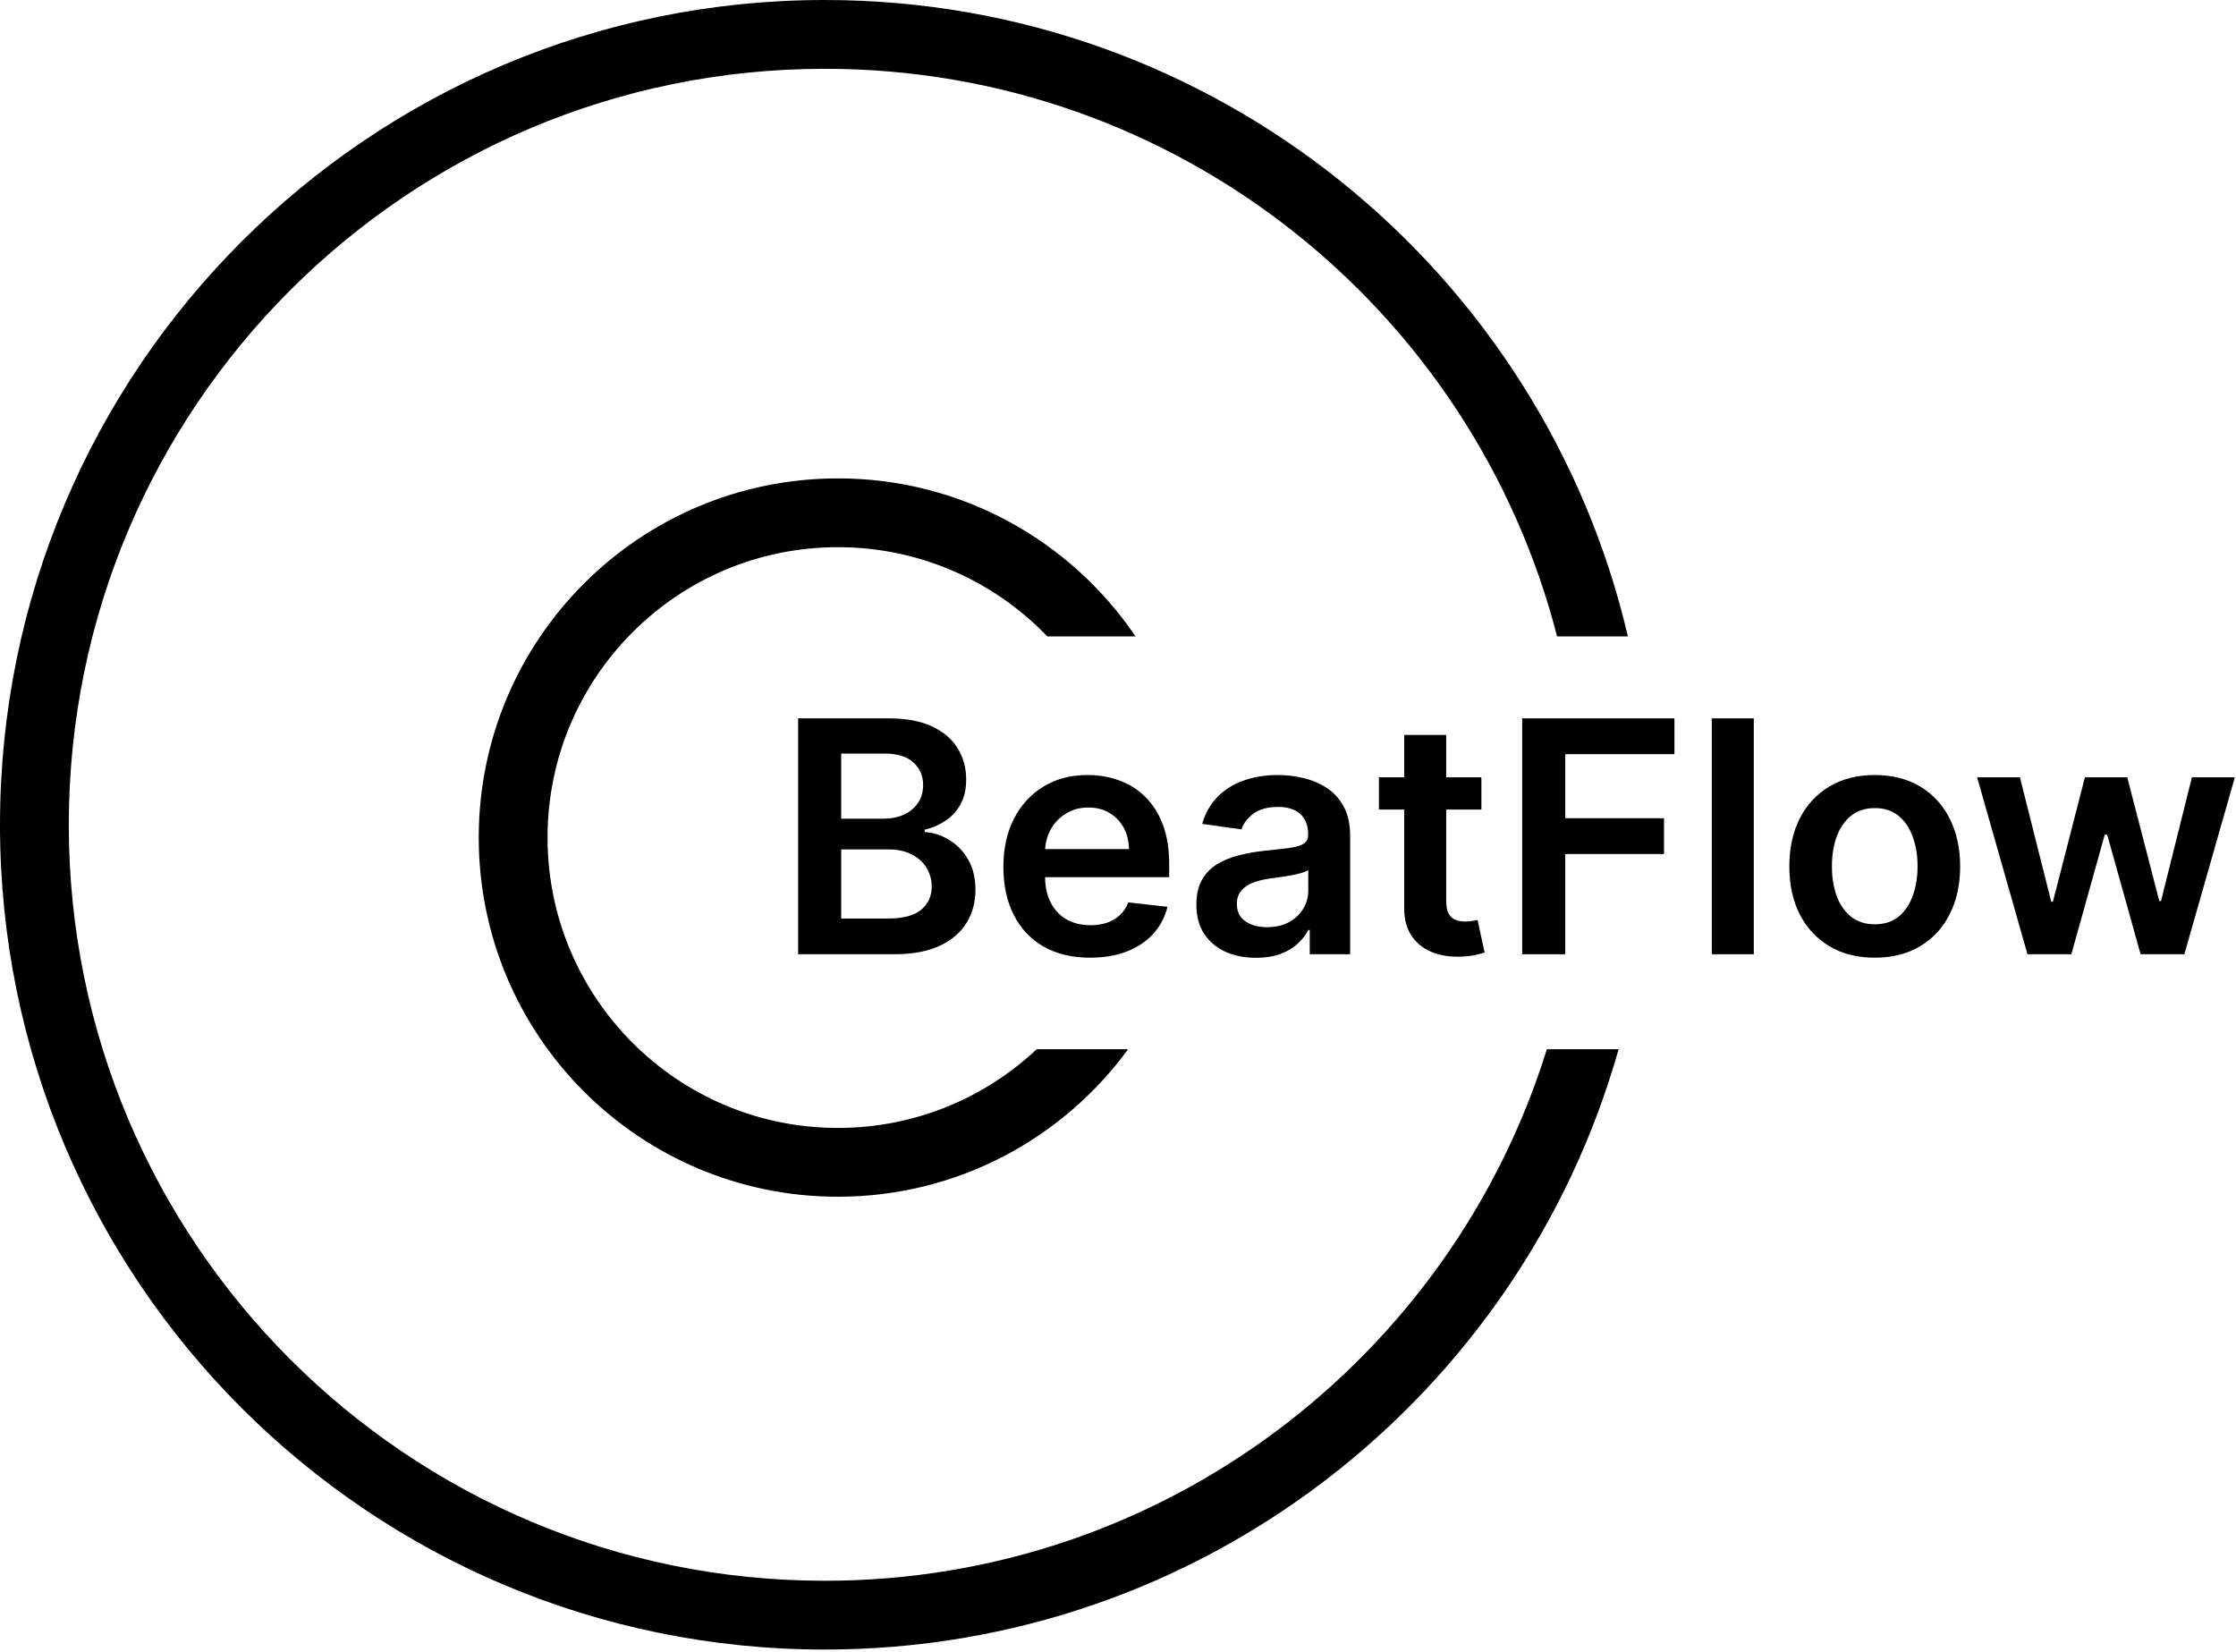
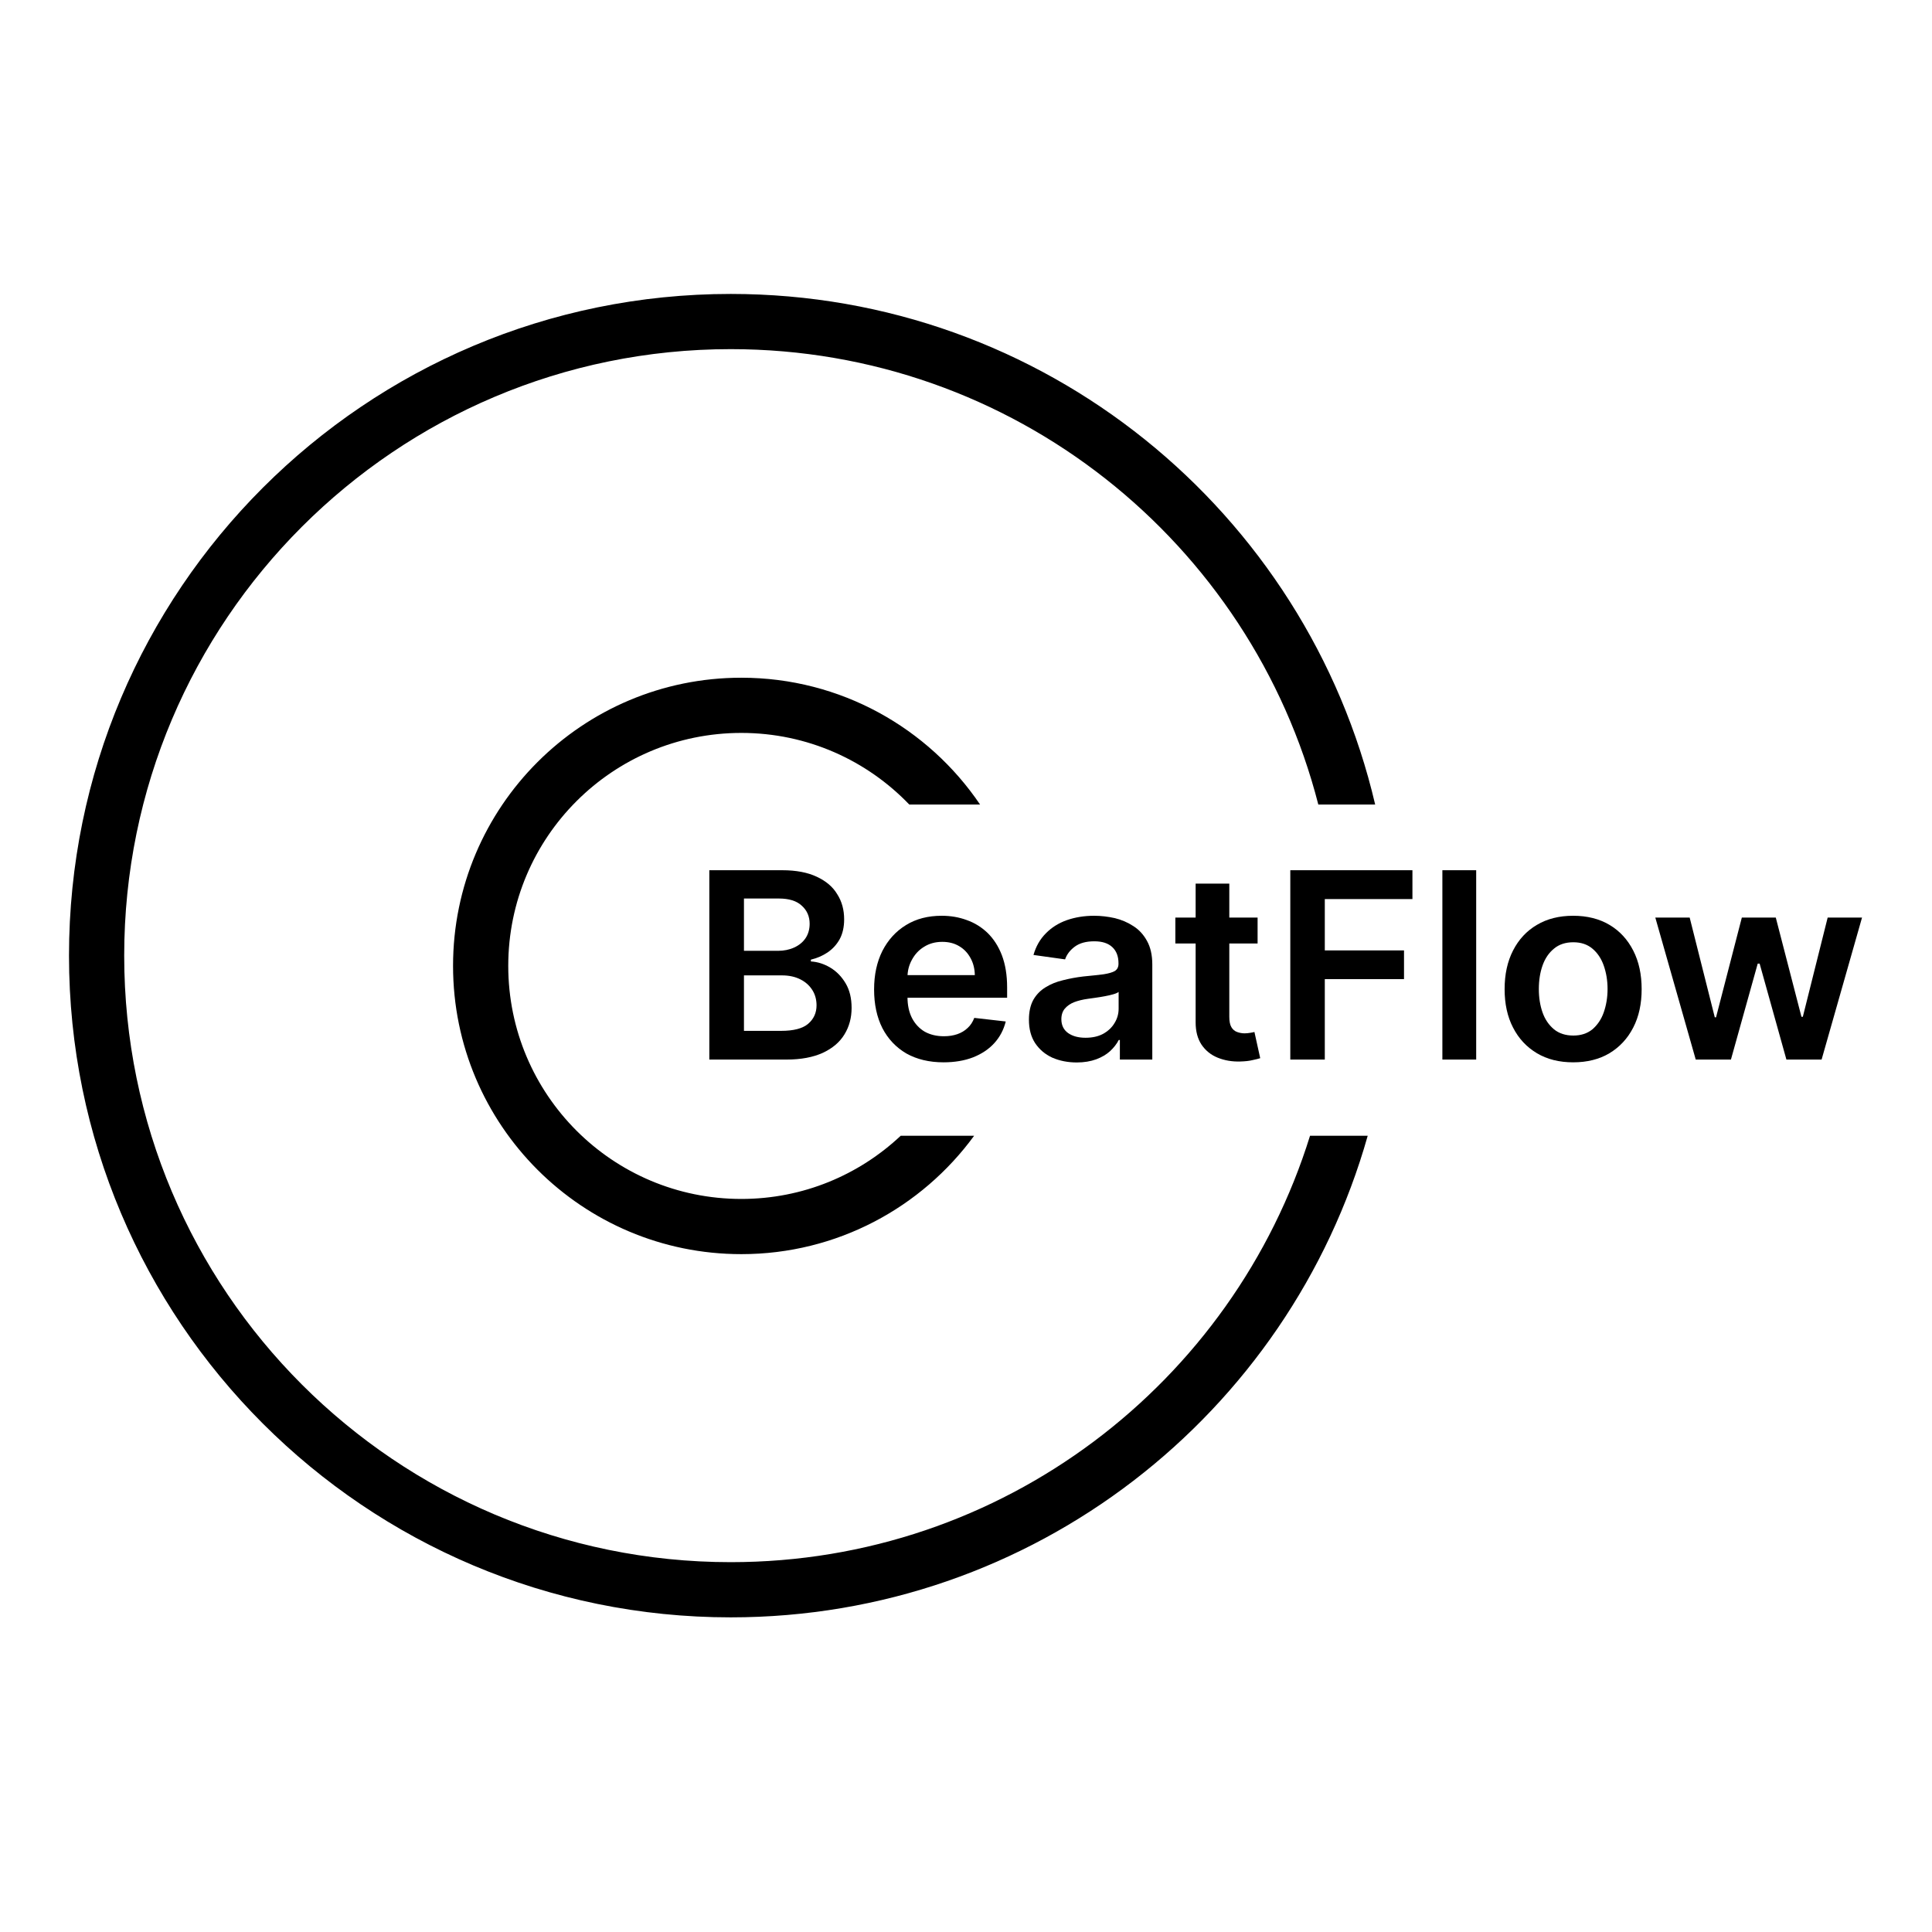
- <svg xmlns="http://www.w3.org/2000/svg" width="130" height="96" viewBox="0 0 130 96" fill="none">
-   <path d="M46.404 55.478V41.764H51.693C52.692 41.764 53.522 41.92 54.183 42.233C54.848 42.541 55.345 42.962 55.674 43.498C56.007 44.034 56.173 44.641 56.173 45.32C56.173 45.878 56.065 46.355 55.849 46.752C55.633 47.145 55.343 47.465 54.979 47.71C54.615 47.956 54.208 48.132 53.758 48.239V48.373C54.248 48.4 54.718 48.549 55.168 48.822C55.622 49.09 55.993 49.469 56.281 49.96C56.569 50.451 56.713 51.045 56.713 51.741C56.713 52.451 56.539 53.089 56.193 53.656C55.847 54.219 55.325 54.663 54.628 54.989C53.931 55.315 53.054 55.478 51.997 55.478H46.404ZM48.907 53.402H51.599C52.508 53.402 53.162 53.23 53.562 52.886C53.967 52.538 54.169 52.092 54.169 51.547C54.169 51.141 54.068 50.775 53.866 50.449C53.663 50.118 53.376 49.859 53.002 49.672C52.629 49.48 52.184 49.384 51.666 49.384H48.907V53.402ZM48.907 47.596H51.383C51.815 47.596 52.204 47.518 52.55 47.362C52.897 47.201 53.169 46.976 53.367 46.686C53.569 46.391 53.67 46.043 53.67 45.641C53.67 45.11 53.481 44.672 53.103 44.328C52.73 43.985 52.175 43.813 51.437 43.813H48.907V47.596Z" fill="black" />
-   <path d="M63.37 55.678C62.331 55.678 61.433 55.464 60.678 55.036C59.927 54.603 59.349 53.991 58.944 53.201C58.539 52.406 58.337 51.471 58.337 50.395C58.337 49.337 58.539 48.409 58.944 47.61C59.353 46.806 59.925 46.181 60.658 45.735C61.391 45.284 62.252 45.058 63.241 45.058C63.88 45.058 64.483 45.161 65.049 45.366C65.621 45.567 66.124 45.88 66.561 46.304C67.001 46.728 67.348 47.268 67.6 47.924C67.851 48.576 67.977 49.353 67.977 50.255V50.998H59.484V49.364H65.636C65.632 48.9 65.531 48.487 65.333 48.125C65.135 47.759 64.858 47.471 64.503 47.261C64.152 47.052 63.743 46.947 63.275 46.947C62.776 46.947 62.337 47.067 61.96 47.308C61.582 47.545 61.287 47.857 61.076 48.246C60.869 48.63 60.763 49.051 60.759 49.511V50.938C60.759 51.536 60.869 52.049 61.089 52.478C61.31 52.902 61.618 53.228 62.014 53.455C62.409 53.679 62.873 53.79 63.403 53.79C63.759 53.79 64.08 53.741 64.368 53.643C64.656 53.54 64.906 53.391 65.117 53.194C65.328 52.998 65.488 52.755 65.596 52.464L67.876 52.719C67.732 53.317 67.458 53.839 67.053 54.286C66.653 54.728 66.14 55.071 65.515 55.317C64.89 55.558 64.175 55.678 63.37 55.678Z" fill="black" />
-   <path d="M73.025 55.685C72.369 55.685 71.777 55.569 71.251 55.337C70.729 55.1 70.316 54.752 70.01 54.292C69.708 53.833 69.558 53.266 69.558 52.592C69.558 52.011 69.666 51.531 69.882 51.152C70.097 50.773 70.392 50.469 70.765 50.241C71.138 50.014 71.559 49.842 72.027 49.726C72.499 49.605 72.987 49.518 73.491 49.465C74.098 49.402 74.59 49.346 74.968 49.297C75.346 49.243 75.62 49.163 75.791 49.056C75.967 48.944 76.054 48.773 76.054 48.54V48.5C76.054 47.996 75.904 47.605 75.602 47.328C75.301 47.052 74.867 46.913 74.3 46.913C73.702 46.913 73.228 47.043 72.877 47.302C72.531 47.56 72.297 47.866 72.175 48.219L69.895 47.898C70.075 47.273 70.372 46.75 70.785 46.331C71.199 45.907 71.705 45.59 72.303 45.38C72.902 45.166 73.563 45.058 74.287 45.058C74.786 45.058 75.283 45.116 75.778 45.233C76.272 45.349 76.725 45.541 77.134 45.808C77.543 46.072 77.871 46.431 78.119 46.886C78.371 47.342 78.496 47.911 78.496 48.594V55.478H76.149V54.065H76.068C75.919 54.35 75.71 54.618 75.44 54.868C75.175 55.114 74.84 55.312 74.435 55.464C74.035 55.611 73.565 55.685 73.025 55.685ZM73.659 53.904C74.15 53.904 74.575 53.808 74.934 53.616C75.294 53.42 75.571 53.161 75.764 52.839C75.962 52.518 76.061 52.167 76.061 51.788V50.576C75.985 50.639 75.854 50.697 75.67 50.75C75.49 50.804 75.287 50.851 75.063 50.891C74.838 50.931 74.615 50.967 74.395 50.998C74.174 51.029 73.983 51.056 73.821 51.078C73.457 51.127 73.131 51.208 72.843 51.319C72.555 51.431 72.328 51.587 72.162 51.788C71.995 51.984 71.912 52.239 71.912 52.551C71.912 52.998 72.076 53.335 72.405 53.562C72.733 53.79 73.151 53.904 73.659 53.904Z" fill="black" />
-   <path d="M86.127 45.192V47.067H80.17V45.192H86.127ZM81.64 42.728H84.082V52.384C84.082 52.71 84.132 52.96 84.231 53.134C84.334 53.304 84.469 53.42 84.636 53.482C84.802 53.545 84.986 53.576 85.189 53.576C85.342 53.576 85.481 53.565 85.607 53.542C85.737 53.52 85.837 53.5 85.904 53.482L86.316 55.377C86.185 55.422 85.998 55.471 85.755 55.525C85.517 55.578 85.225 55.609 84.879 55.618C84.267 55.636 83.716 55.545 83.226 55.344C82.735 55.138 82.346 54.821 82.058 54.393C81.775 53.964 81.636 53.429 81.64 52.786V42.728Z" fill="black" />
-   <path d="M88.5 55.478V41.764H97.351V43.846H91.002V47.569H96.744V49.652H91.002V55.478H88.5Z" fill="black" />
-   <path d="M101.965 41.764V55.478H99.523V41.764H101.965Z" fill="black" />
-   <path d="M108.997 55.678C107.985 55.678 107.108 55.458 106.366 55.016C105.623 54.574 105.048 53.955 104.638 53.161C104.234 52.366 104.031 51.438 104.031 50.375C104.031 49.313 104.234 48.382 104.638 47.583C105.048 46.784 105.623 46.163 106.366 45.721C107.108 45.279 107.985 45.058 108.997 45.058C110.009 45.058 110.886 45.279 111.628 45.721C112.37 46.163 112.943 46.784 113.348 47.583C113.757 48.382 113.962 49.313 113.962 50.375C113.962 51.438 113.757 52.366 113.348 53.161C112.943 53.955 112.37 54.574 111.628 55.016C110.886 55.458 110.009 55.678 108.997 55.678ZM109.01 53.737C109.559 53.737 110.018 53.587 110.386 53.288C110.755 52.984 111.029 52.578 111.209 52.069C111.394 51.56 111.486 50.993 111.486 50.368C111.486 49.739 111.394 49.17 111.209 48.661C111.029 48.148 110.755 47.739 110.386 47.435C110.018 47.132 109.559 46.98 109.01 46.98C108.448 46.98 107.98 47.132 107.607 47.435C107.238 47.739 106.961 48.148 106.777 48.661C106.597 49.17 106.507 49.739 106.507 50.368C106.507 50.993 106.597 51.56 106.777 52.069C106.961 52.578 107.238 52.984 107.607 53.288C107.98 53.587 108.448 53.737 109.01 53.737Z" fill="black" />
-   <path d="M117.876 55.478L114.949 45.192H117.438L119.259 52.424H119.354L121.216 45.192H123.678L125.54 52.384H125.641L127.436 45.192H129.932L126.997 55.478H124.454L122.511 48.527H122.369L120.427 55.478H117.876Z" fill="black" />
-   <path fill-rule="evenodd" clip-rule="evenodd" d="M89.933 61C84.374 78.902 67.681 91.902 47.951 91.902C23.678 91.902 4 72.225 4 47.951C4 23.678 23.678 4 47.951 4C68.444 4 85.661 18.025 90.527 37H94.646C89.692 15.794 70.666 0 47.951 0C21.468 0 0 21.468 0 47.951C0 74.434 21.468 95.902 47.951 95.902C69.911 95.902 88.422 81.141 94.105 61H89.933Z" fill="black" />
-   <path fill-rule="evenodd" clip-rule="evenodd" d="M60.273 61C57.252 63.837 53.187 65.576 48.716 65.576C39.392 65.576 31.834 58.017 31.834 48.694C31.834 39.37 39.392 31.812 48.716 31.812C53.501 31.812 57.82 33.802 60.892 37H66.019C62.265 31.456 55.916 27.812 48.716 27.812C37.183 27.812 27.834 37.161 27.834 48.694C27.834 60.226 37.183 69.576 48.716 69.576C55.647 69.576 61.79 66.198 65.588 61H60.273Z" fill="black" />
+ <svg xmlns="http://www.w3.org/2000/svg" width="140" height="140">
+   <g class="layer">
+     <g id="svg_11">
+       <path d="m51.4,76.78l0,-13.72l5.29,0c1,0 1.83,0.16 2.49,0.47c0.67,0.31 1.17,0.73 1.49,1.27c0.34,0.53 0.5,1.14 0.5,1.82c0,0.56 -0.11,1.04 -0.32,1.43c-0.22,0.4 -0.51,0.71 -0.87,0.96c-0.37,0.25 -0.77,0.42 -1.22,0.53l0,0.13c0.49,0.03 0.96,0.18 1.41,0.45c0.45,0.27 0.82,0.65 1.11,1.14c0.29,0.49 0.43,1.08 0.43,1.78c0,0.71 -0.17,1.35 -0.52,1.92c-0.34,0.56 -0.86,1 -1.56,1.33c-0.7,0.32 -1.58,0.49 -2.63,0.49l-5.6,0zm2.51,-2.08l2.69,0c0.91,0 1.56,-0.17 1.96,-0.51c0.41,-0.35 0.61,-0.8 0.61,-1.34c0,-0.41 -0.1,-0.78 -0.3,-1.1c-0.21,-0.33 -0.49,-0.59 -0.87,-0.78c-0.37,-0.19 -0.82,-0.29 -1.33,-0.29l-2.76,0l0,4.02zm0,-5.8l2.47,0c0.43,0 0.82,-0.08 1.17,-0.24c0.35,-0.16 0.62,-0.38 0.82,-0.67c0.2,-0.3 0.3,-0.65 0.3,-1.05c0,-0.53 -0.19,-0.97 -0.57,-1.31c-0.37,-0.35 -0.93,-0.52 -1.66,-0.52l-2.53,0l0,3.79z" fill="black" id="svg_1" />
+       <path d="m68.37,76.98c-1.04,0 -1.94,-0.22 -2.69,-0.64c-0.75,-0.44 -1.33,-1.05 -1.74,-1.84c-0.4,-0.79 -0.6,-1.73 -0.6,-2.8c0,-1.06 0.2,-1.99 0.6,-2.79c0.41,-0.8 0.98,-1.43 1.72,-1.88c0.73,-0.45 1.59,-0.67 2.58,-0.67c0.64,0 1.24,0.1 1.81,0.31c0.57,0.2 1.07,0.51 1.51,0.93c0.44,0.43 0.79,0.97 1.04,1.62c0.25,0.66 0.38,1.43 0.38,2.33l0,0.75l-8.5,0l0,-1.64l6.16,0c-0.01,-0.46 -0.11,-0.87 -0.31,-1.23c-0.2,-0.37 -0.47,-0.66 -0.83,-0.87c-0.35,-0.21 -0.76,-0.31 -1.22,-0.31c-0.5,0 -0.94,0.12 -1.32,0.36c-0.38,0.23 -0.67,0.55 -0.88,0.94c-0.21,0.38 -0.32,0.8 -0.32,1.26l0,1.43c0,0.6 0.11,1.11 0.33,1.54c0.22,0.42 0.53,0.75 0.92,0.98c0.4,0.22 0.86,0.33 1.39,0.33c0.36,0 0.68,-0.05 0.97,-0.15c0.29,-0.1 0.54,-0.25 0.75,-0.45c0.21,-0.19 0.37,-0.44 0.48,-0.73l2.28,0.26c-0.15,0.6 -0.42,1.12 -0.83,1.57c-0.4,0.44 -0.91,0.78 -1.54,1.03c-0.62,0.24 -1.34,0.36 -2.14,0.36z" fill="black" id="svg_2" />
+       <path d="m78.03,76.99c-0.66,0 -1.25,-0.12 -1.78,-0.35c-0.52,-0.24 -0.93,-0.59 -1.24,-1.05c-0.3,-0.46 -0.45,-1.02 -0.45,-1.7c0,-0.58 0.11,-1.06 0.32,-1.44c0.22,-0.38 0.51,-0.68 0.89,-0.91c0.37,-0.23 0.79,-0.4 1.26,-0.51c0.47,-0.12 0.96,-0.21 1.46,-0.27c0.61,-0.06 1.1,-0.11 1.48,-0.16c0.38,-0.06 0.65,-0.14 0.82,-0.24c0.18,-0.12 0.26,-0.29 0.26,-0.52l0,-0.04c0,-0.5 -0.15,-0.89 -0.45,-1.17c-0.3,-0.28 -0.73,-0.42 -1.3,-0.42c-0.6,0 -1.07,0.13 -1.42,0.39c-0.35,0.26 -0.58,0.57 -0.7,0.92l-2.29,-0.32c0.18,-0.63 0.48,-1.15 0.9,-1.57c0.41,-0.42 0.92,-0.74 1.51,-0.95c0.6,-0.21 1.26,-0.32 1.99,-0.32c0.5,0 0.99,0.06 1.49,0.17c0.49,0.12 0.94,0.31 1.35,0.58c0.41,0.26 0.74,0.62 0.99,1.08c0.25,0.45 0.38,1.02 0.38,1.7l0,6.89l-2.35,0l0,-1.42l-0.08,0c-0.15,0.29 -0.36,0.56 -0.63,0.81c-0.26,0.24 -0.6,0.44 -1,0.59c-0.41,0.15 -0.88,0.23 -1.41,0.23zm0.63,-1.79c0.49,0 0.91,-0.09 1.27,-0.28c0.36,-0.2 0.64,-0.46 0.83,-0.78c0.2,-0.32 0.3,-0.67 0.3,-1.05l0,-1.21c-0.08,0.06 -0.21,0.12 -0.39,0.17c-0.18,0.05 -0.38,0.1 -0.61,0.14c-0.22,0.04 -0.44,0.08 -0.67,0.11c-0.22,0.03 -0.41,0.06 -0.57,0.08c-0.36,0.05 -0.69,0.13 -0.98,0.24c-0.28,0.11 -0.51,0.27 -0.68,0.47c-0.16,0.19 -0.25,0.45 -0.25,0.76c0,0.45 0.17,0.78 0.49,1.01c0.33,0.23 0.75,0.34 1.26,0.34z" fill="black" id="svg_3" />
+       <path d="m91.13,66.49l0,1.88l-5.96,0l0,-1.88l5.96,0zm-4.49,-2.46l2.44,0l0,9.65c0,0.33 0.05,0.58 0.15,0.75c0.1,0.17 0.24,0.29 0.41,0.35c0.16,0.06 0.35,0.1 0.55,0.1c0.15,0 0.29,-0.02 0.42,-0.04c0.13,-0.02 0.23,-0.04 0.29,-0.06l0.42,1.9c-0.13,0.04 -0.32,0.09 -0.56,0.14c-0.24,0.06 -0.54,0.09 -0.88,0.1c-0.61,0.02 -1.16,-0.08 -1.65,-0.28c-0.49,-0.2 -0.88,-0.52 -1.17,-0.95c-0.28,-0.43 -0.42,-0.96 -0.42,-1.6l0,-10.06z" fill="black" id="svg_4" />
+       <path d="m93.5,76.78l0,-13.72l8.85,0l0,2.09l-6.35,0l0,3.72l5.74,0l0,2.08l-5.74,0l0,5.83l-2.5,0z" fill="black" id="svg_5" />
+       <path d="m106.97,63.06l0,13.72l-2.45,0l0,-13.72l2.45,0z" fill="black" id="svg_6" />
+       <path d="m114,76.98c-1.02,0 -1.89,-0.22 -2.63,-0.66c-0.75,-0.45 -1.32,-1.06 -1.73,-1.86c-0.41,-0.79 -0.61,-1.72 -0.61,-2.78c0,-1.07 0.2,-2 0.61,-2.8c0.41,-0.8 0.98,-1.42 1.73,-1.86c0.74,-0.44 1.61,-0.66 2.63,-0.66c1.01,0 1.89,0.22 2.63,0.66c0.74,0.44 1.31,1.06 1.72,1.86c0.41,0.8 0.61,1.73 0.61,2.8c0,1.06 -0.2,1.99 -0.61,2.78c-0.41,0.8 -0.98,1.41 -1.72,1.86c-0.74,0.44 -1.62,0.66 -2.63,0.66zm0.01,-1.94c0.55,0 1.01,-0.15 1.38,-0.45c0.36,-0.31 0.64,-0.71 0.82,-1.22c0.18,-0.51 0.28,-1.08 0.28,-1.7c0,-0.63 -0.1,-1.2 -0.28,-1.71c-0.18,-0.51 -0.46,-0.92 -0.82,-1.22c-0.37,-0.31 -0.83,-0.46 -1.38,-0.46c-0.56,0 -1.03,0.15 -1.4,0.46c-0.37,0.3 -0.65,0.71 -0.83,1.22c-0.18,0.51 -0.27,1.08 -0.27,1.71c0,0.62 0.09,1.19 0.27,1.7c0.18,0.51 0.46,0.91 0.83,1.22c0.37,0.3 0.84,0.45 1.4,0.45z" fill="black" id="svg_7" />
+       <path d="m122.88,76.78l-2.93,-10.29l2.49,0l1.82,7.23l0.09,0l1.87,-7.23l2.46,0l1.86,7.19l0.1,0l1.8,-7.19l2.49,0l-2.93,10.29l-2.55,0l-1.94,-6.95l-0.14,0l-1.94,6.95l-2.55,0z" fill="black" id="svg_8" />
+       <path clip-rule="evenodd" d="m94.93,82.3c-5.56,17.9 -22.25,30.9 -41.98,30.9c-24.27,0 -43.95,-19.68 -43.95,-43.95c0,-24.27 19.68,-43.95 43.95,-43.95c20.49,0 37.71,14.02 42.58,33l4.12,0c-4.96,-21.21 -23.98,-37 -46.7,-37c-26.48,0 -47.95,21.47 -47.95,47.95c0,26.48 21.47,47.95 47.95,47.95c21.96,0 40.47,-14.76 46.16,-34.9l-4.18,0z" fill="black" fill-rule="evenodd" id="svg_9" />
+       <path clip-rule="evenodd" d="m65.27,82.3c-3.02,2.84 -7.08,4.58 -11.55,4.58c-9.33,0 -16.89,-7.56 -16.89,-16.89c0,-9.32 7.56,-16.88 16.89,-16.88c4.78,0 9.1,1.99 12.17,5.19l5.13,0c-3.75,-5.54 -10.1,-9.19 -17.3,-9.19c-11.54,0 -20.89,9.35 -20.89,20.88c0,11.54 9.35,20.89 20.89,20.89c6.93,0 13.07,-3.38 16.87,-8.58l-5.32,0z" fill="black" fill-rule="evenodd" id="svg_10" />
+     </g>
+   </g>
</svg>
